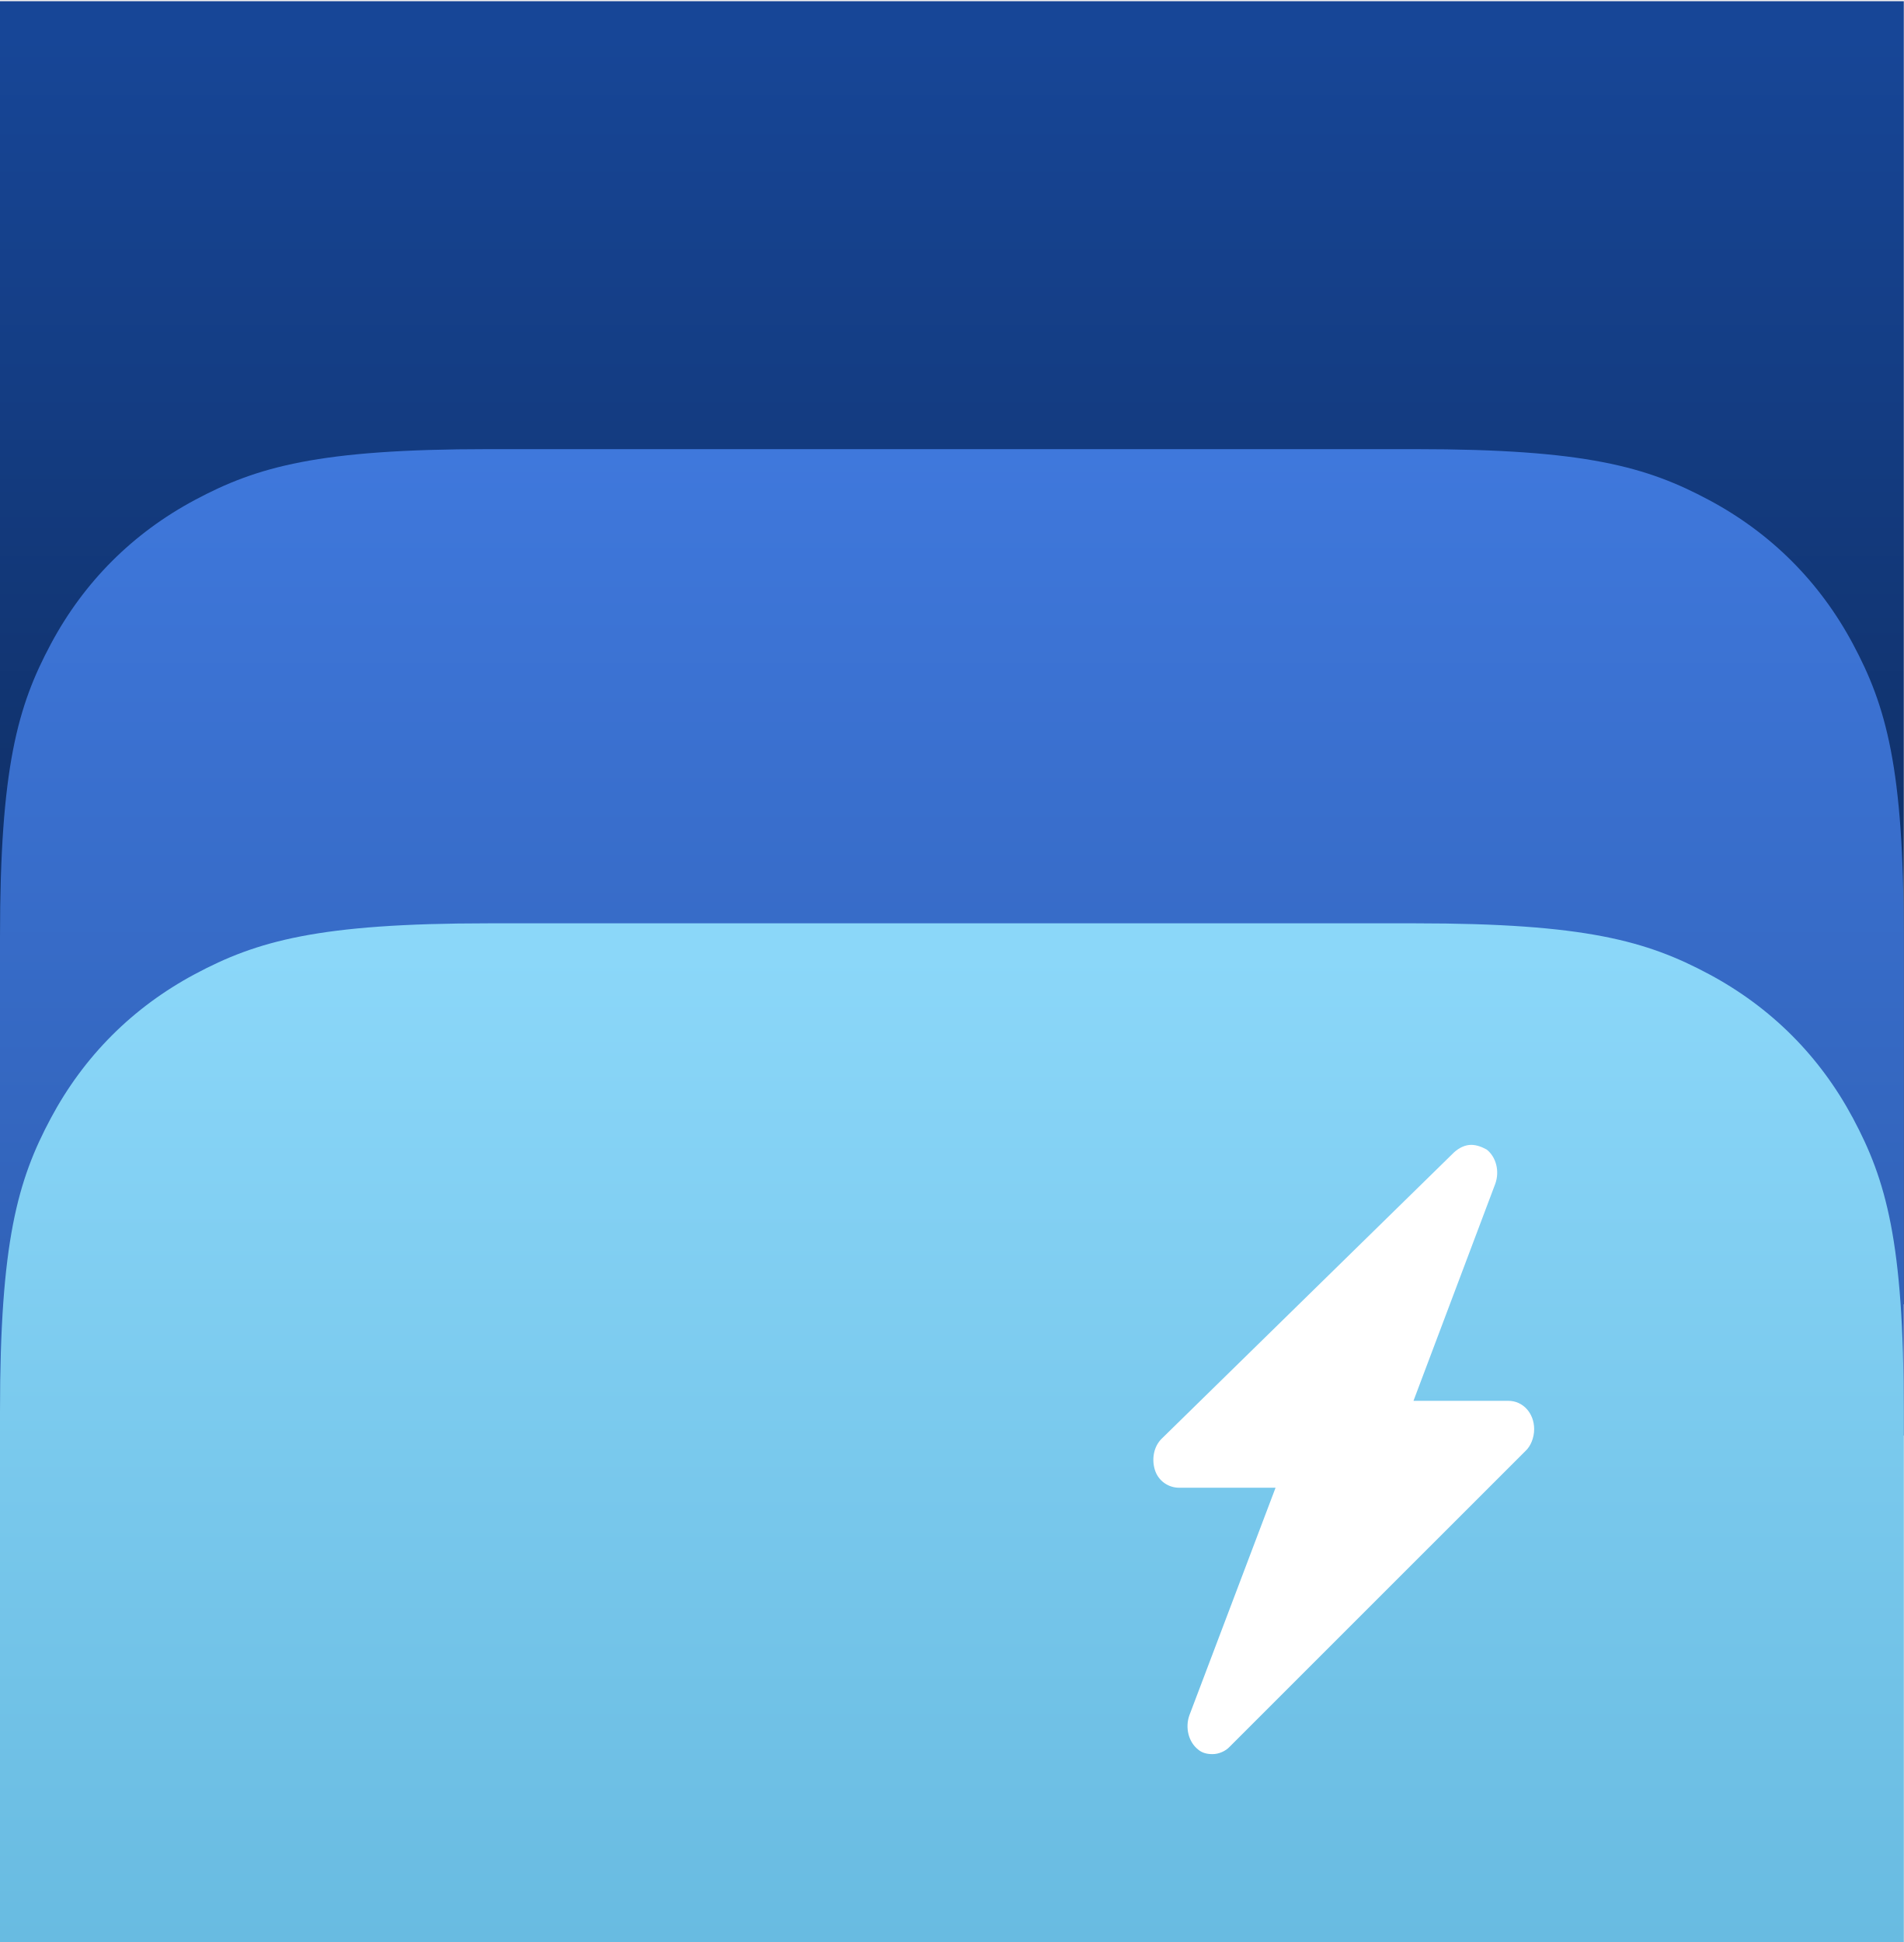
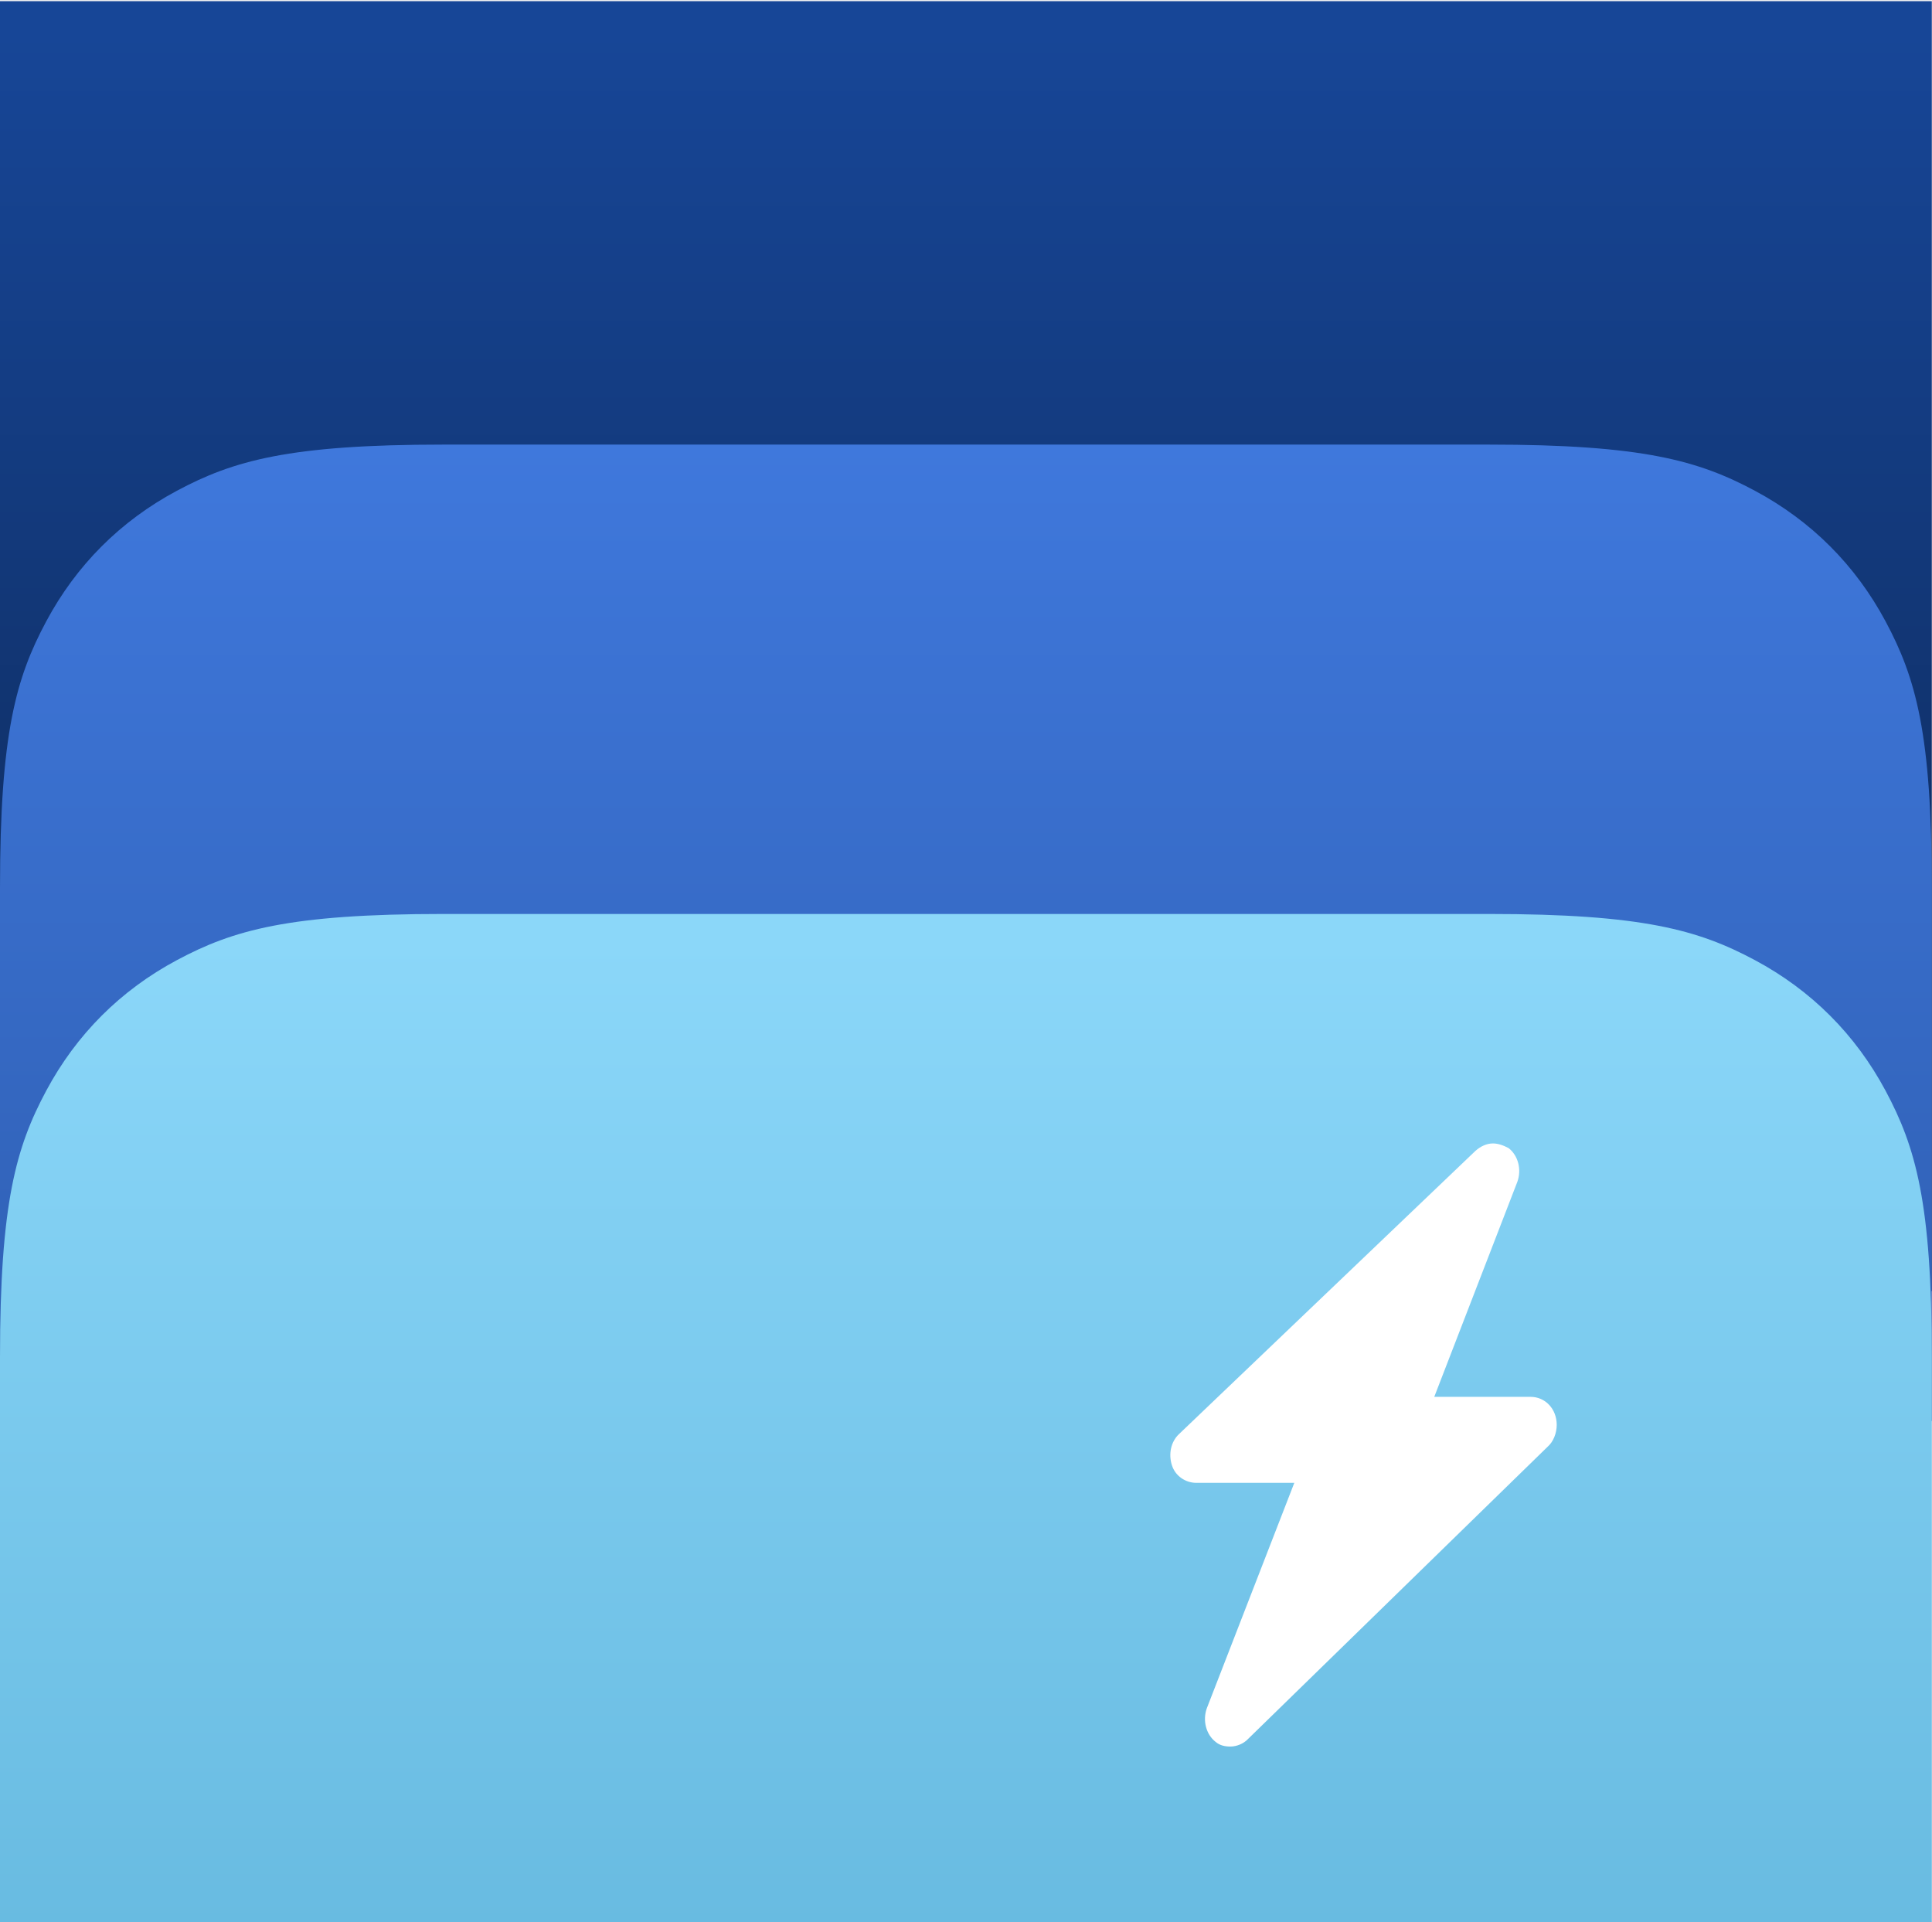
- <svg xmlns="http://www.w3.org/2000/svg" width="50px" height="51px" viewBox="0 0 50 51" version="1.1">
+ <svg xmlns="http://www.w3.org/2000/svg" width="190px" height="189px" viewBox="0 0 190 189" version="1.1">
  <defs>
    <linearGradient x1="50%" y1="2.838%" x2="50%" y2="100%" id="linearGradient-1">
      <stop stop-color="#174697" offset="0%" />
      <stop stop-color="#0C2550" offset="100%" />
    </linearGradient>
    <linearGradient x1="50%" y1="0%" x2="50%" y2="97.884%" id="linearGradient-2">
      <stop stop-color="#3F78DC" offset="0%" />
      <stop stop-color="#2F5FB3" offset="100%" />
    </linearGradient>
    <linearGradient x1="50%" y1="2.725%" x2="50%" y2="100%" id="linearGradient-3">
      <stop stop-color="#8BD7F9" offset="0%" />
      <stop stop-color="#68BBE1" offset="100%" />
    </linearGradient>
  </defs>
  <g id="Artboard-Copy-3" stroke="none" stroke-width="1" fill="none" fill-rule="evenodd">
    <g id="Group">
      <g id="Group-Copy">
-         <polygon id="Rectangle-Copy" fill="url(#linearGradient-1)" points="0 0.032 49.995 0.032 49.995 34.253 0 34.253" />
-         <path d="M12.819,11.795 L37.175,11.795 C41.633,11.795 43.249,12.259 44.879,13.131 C46.509,14.002 47.788,15.281 48.659,16.911 C49.531,18.54 49.995,20.157 49.995,24.614 L49.995,37.701 L49.995,37.701 L0,37.701 L3.45280103e-16,24.614 C-2.00617683e-16,20.157 0.464,18.54 1.336,16.911 C2.207,15.281 3.486,14.002 5.116,13.131 C6.745,12.259 8.362,11.795 12.819,11.795 Z" id="Rectangle-Copy-2" fill="url(#linearGradient-2)" />
-         <path d="M12.819,24.248 L37.175,24.248 C41.633,24.248 43.249,24.712 44.879,25.583 C46.509,26.455 47.788,27.734 48.659,29.363 C49.531,30.993 49.995,32.609 49.995,37.067 L49.995,51.121 L49.995,51.121 L0,51.121 L3.45280103e-16,37.067 C-2.00617683e-16,32.609 0.464,30.993 1.336,29.363 C2.207,27.734 3.486,26.455 5.116,25.583 C6.745,24.712 8.362,24.248 12.819,24.248 Z" id="Rectangle-Copy-3" fill="url(#linearGradient-3)" />
+         <polygon id="Rectangle-Copy" fill="url(#linearGradient-1)" points="0 0.117 189.98 0.117 189.98 126.97 0 126.97" />
+         <path d="M43.586,43.722 L146.394,43.722 C161.55,43.722 167.046,45.3 172.587,48.263 C178.128,51.226 182.476,55.575 185.439,61.116 C188.402,66.656 189.98,72.152 189.98,87.308 L189.98,139.751 L189.98,139.751 L0,139.751 L-2.45338421e-15,87.308 C1.42548688e-15,72.152 1.578,66.656 4.541,61.116 C7.504,55.575 11.853,51.226 17.394,48.263 C22.934,45.3 28.43,43.722 43.586,43.722 Z" id="Rectangle-Copy-2" fill="url(#linearGradient-2)" />
+         <path d="M43.586,89.881 L146.394,89.881 C161.55,89.881 167.046,91.459 172.587,94.422 C178.128,97.385 182.476,101.734 185.439,107.274 C188.402,112.815 189.98,118.311 189.98,133.467 L189.98,189.496 L189.98,189.496 L0,189.496 L1.17395235e-15,133.467 C-6.82100122e-16,118.311 1.578,112.815 4.541,107.274 C7.504,101.734 11.853,97.385 17.394,94.422 C22.934,91.459 28.43,89.881 43.586,89.881 Z" id="Rectangle-Copy-3" fill="url(#linearGradient-3)" />
      </g>
-       <path d="M38.635,30.066 C38.477,30.066 38.319,30.14 38.183,30.264 L30.508,37.781 C30.305,37.979 30.237,38.301 30.327,38.599 C30.418,38.897 30.69,39.07 30.961,39.07 L33.497,39.07 L31.233,45.049 C31.12,45.371 31.21,45.743 31.459,45.942 C31.572,46.041 31.708,46.066 31.844,46.066 C32.003,46.066 32.184,45.991 32.297,45.867 L40.062,38.103 C40.197,37.979 40.288,37.756 40.288,37.532 C40.288,37.111 39.994,36.788 39.609,36.788 L39.609,36.788 L37.119,36.788 L39.269,31.083 C39.383,30.76 39.292,30.388 39.043,30.19 C38.907,30.115 38.771,30.066 38.635,30.066 L38.635,30.066 Z" id="Shape" fill="#FFFFFF" fill-rule="nonzero" />
+       <path d="M146.815,112.448 C146.213,112.448 145.61,112.724 145.094,113.184 L115.932,141.045 C115.158,141.781 114.9,142.976 115.244,144.079 C115.588,145.183 116.62,145.826 117.653,145.826 L127.287,145.826 L118.685,167.987 C118.255,169.182 118.599,170.561 119.545,171.297 C119.975,171.665 120.491,171.757 121.008,171.757 C121.61,171.757 122.298,171.481 122.728,171.021 L152.234,142.24 C152.75,141.781 153.094,140.953 153.094,140.125 C153.094,138.562 151.976,137.367 150.514,137.367 L150.514,137.367 L141.051,137.367 L149.223,116.218 C149.654,115.023 149.309,113.643 148.363,112.908 C147.847,112.632 147.331,112.448 146.815,112.448 L146.815,112.448 Z" id="Shape" fill="#FFFFFF" fill-rule="nonzero" />
    </g>
  </g>
</svg>
